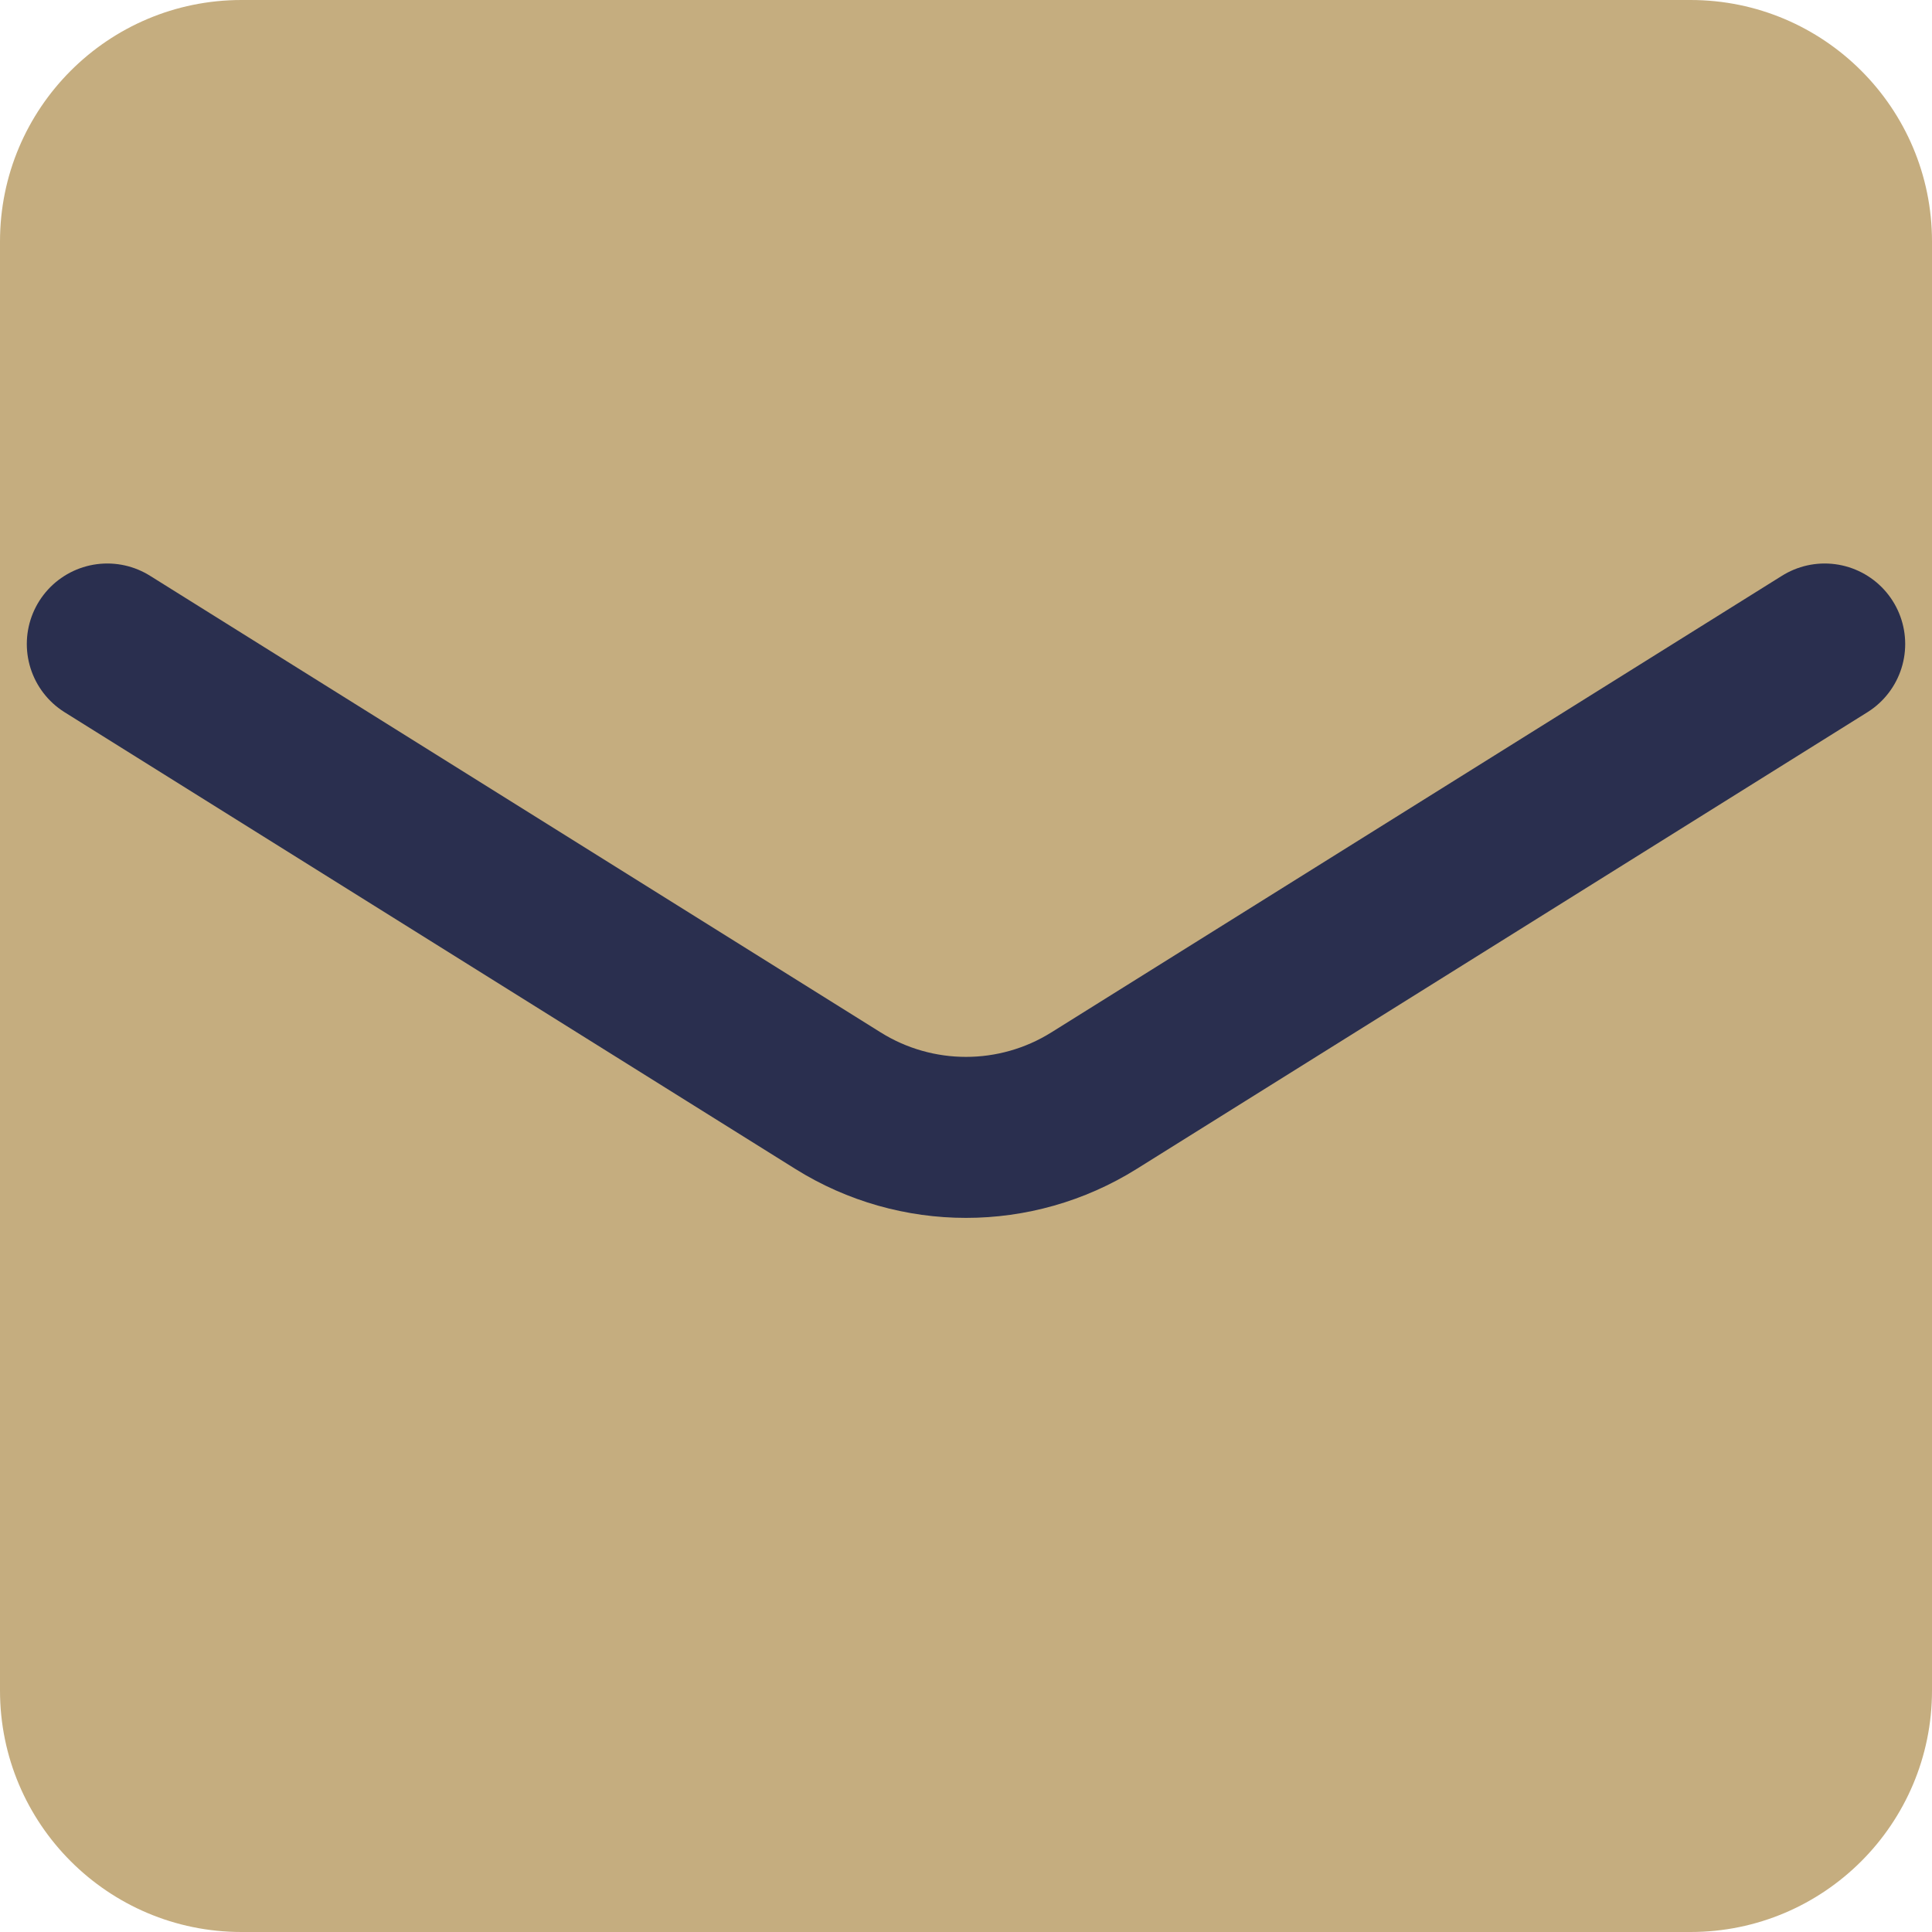
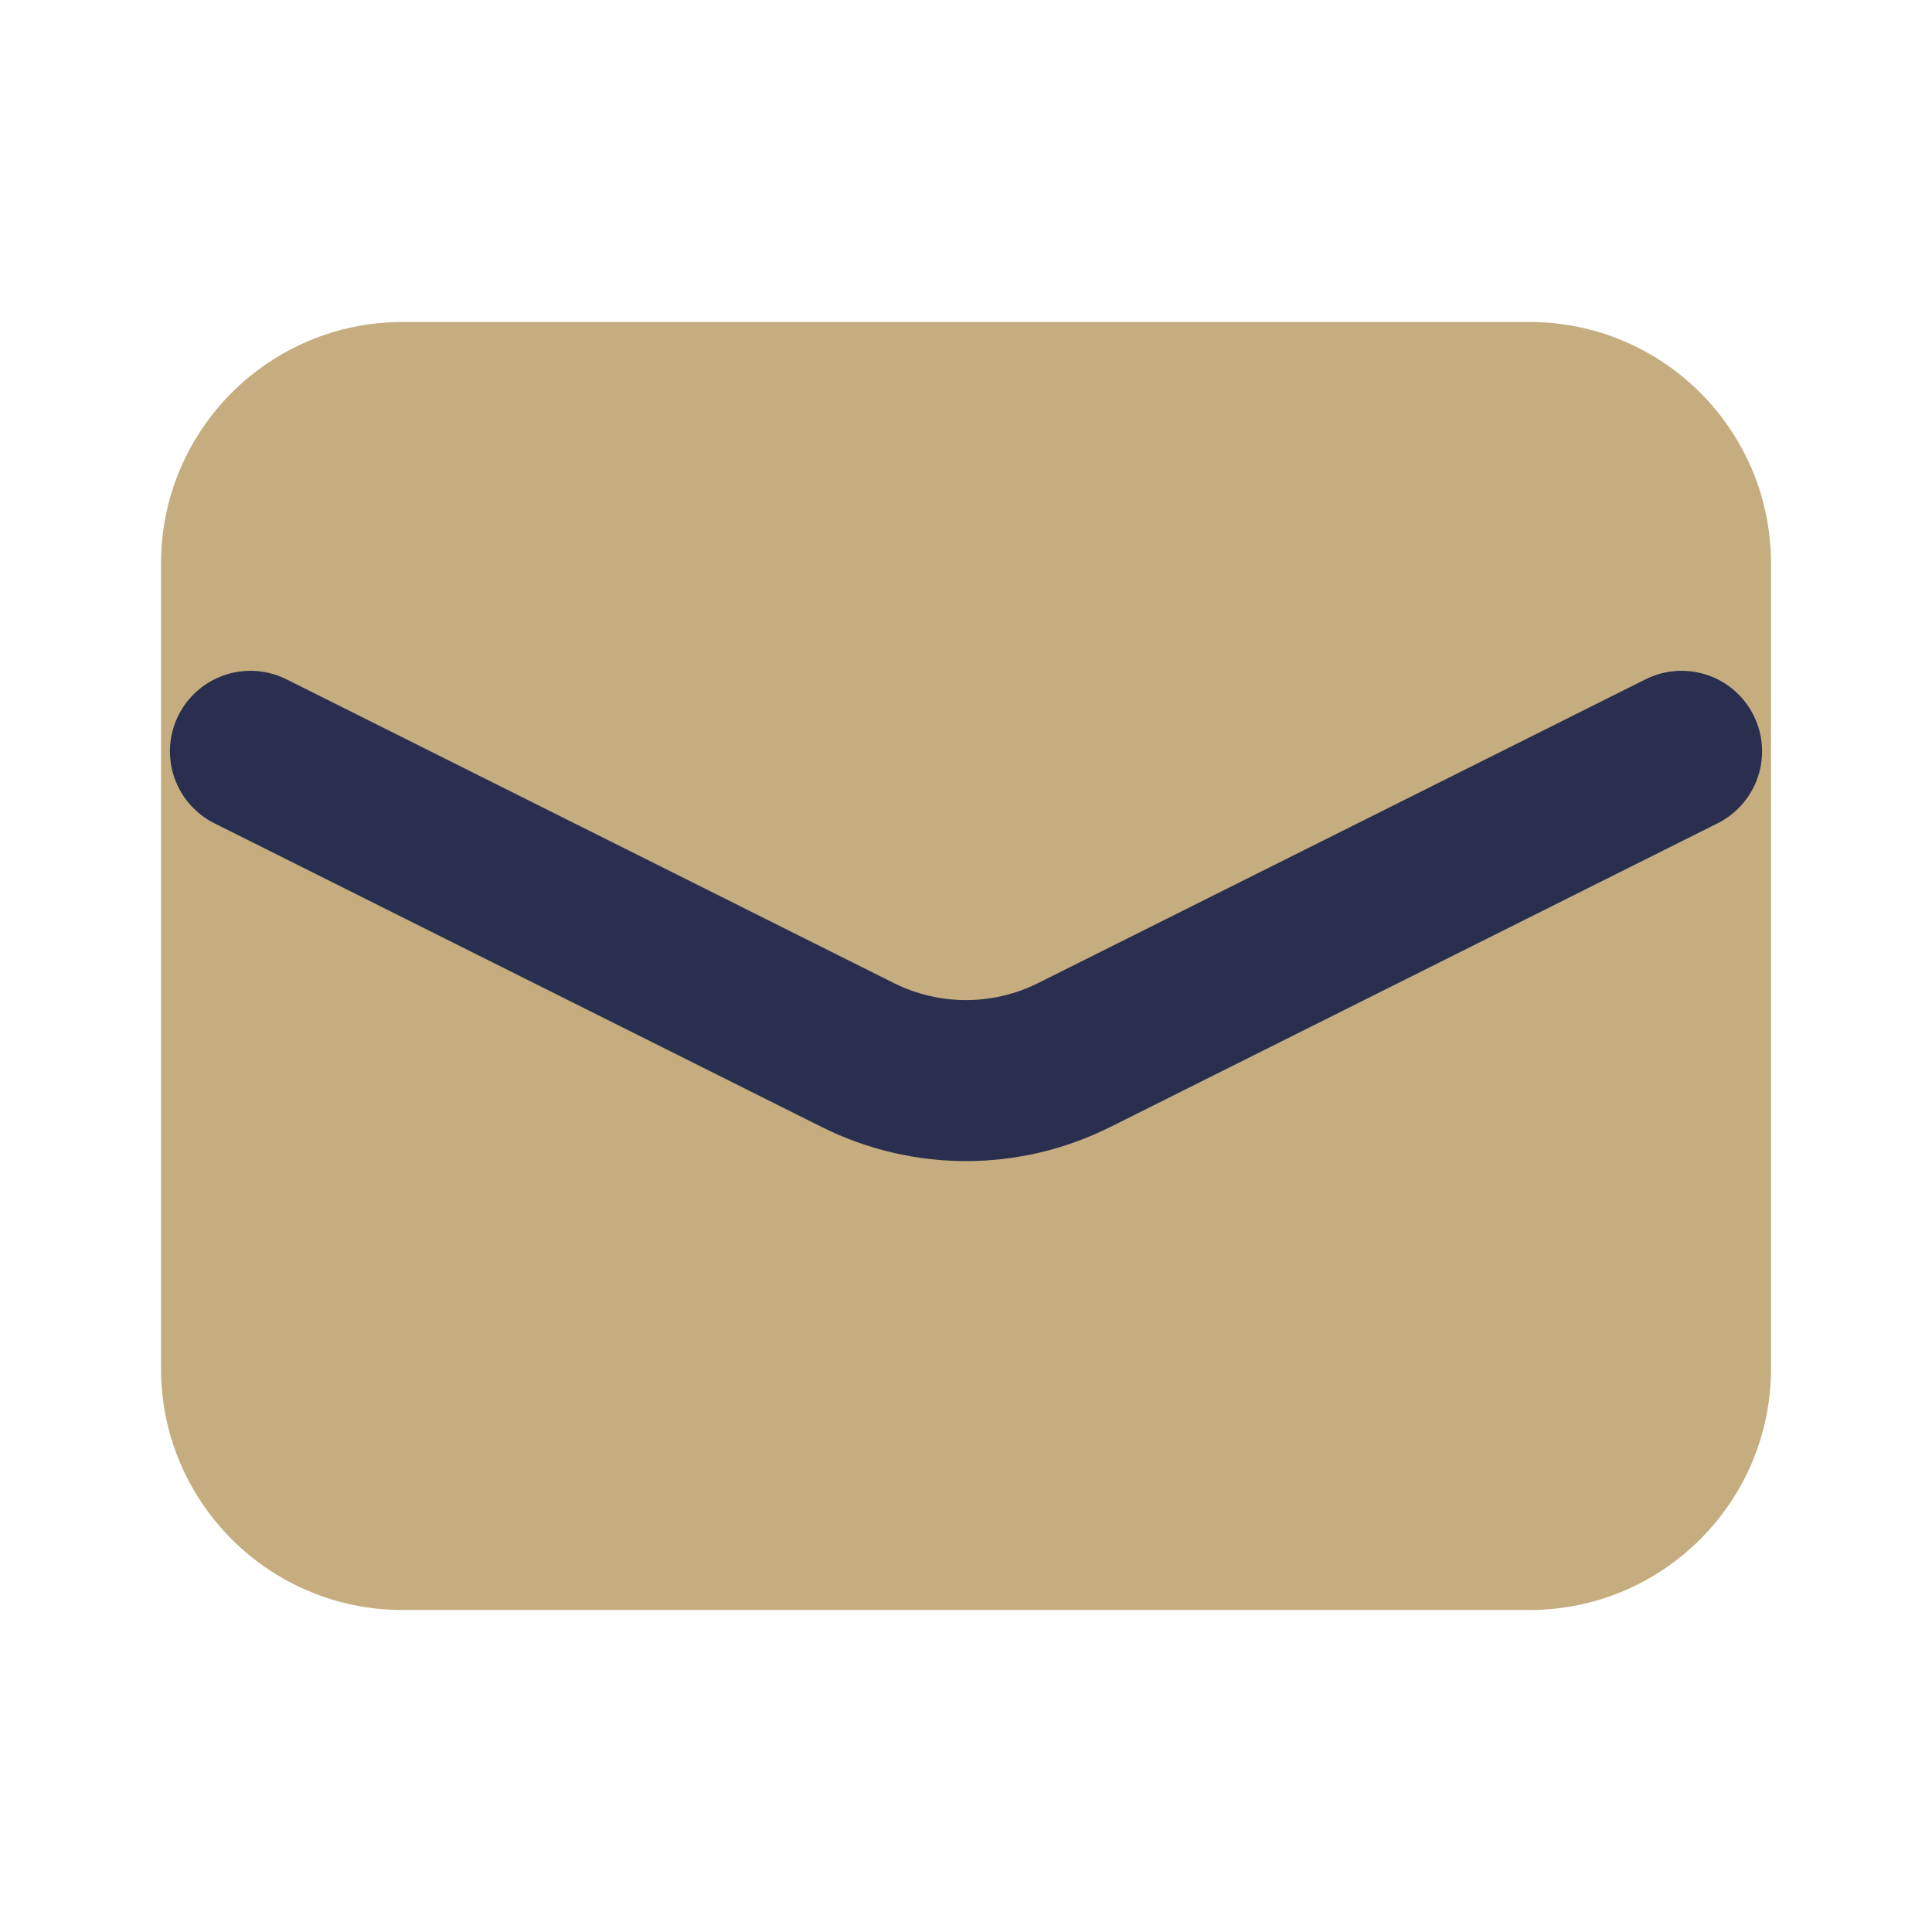
<svg xmlns="http://www.w3.org/2000/svg" width="24" height="24" viewBox="0 0 24 24" fill="none">
-   <rect width="24" height="24" rx="3" fill="#C5AD7F" />
-   <path d="M1.333 8L10.41 13.673C11.383 14.281 12.617 14.281 13.59 13.673L22.667 8" stroke="#2A2F4F" stroke-width="2" stroke-linecap="round" stroke-linejoin="round" />
+   <rect x="2" y="4" width="20" height="16" rx="3" fill="#C5AD7F" />
+   <path d="M3.111 9.333L10.658 13.107C11.503 13.529 12.497 13.529 13.342 13.107L20.889 9.333" stroke="#2A2F4F" stroke-width="2" stroke-linecap="round" stroke-linejoin="round" />
</svg>
